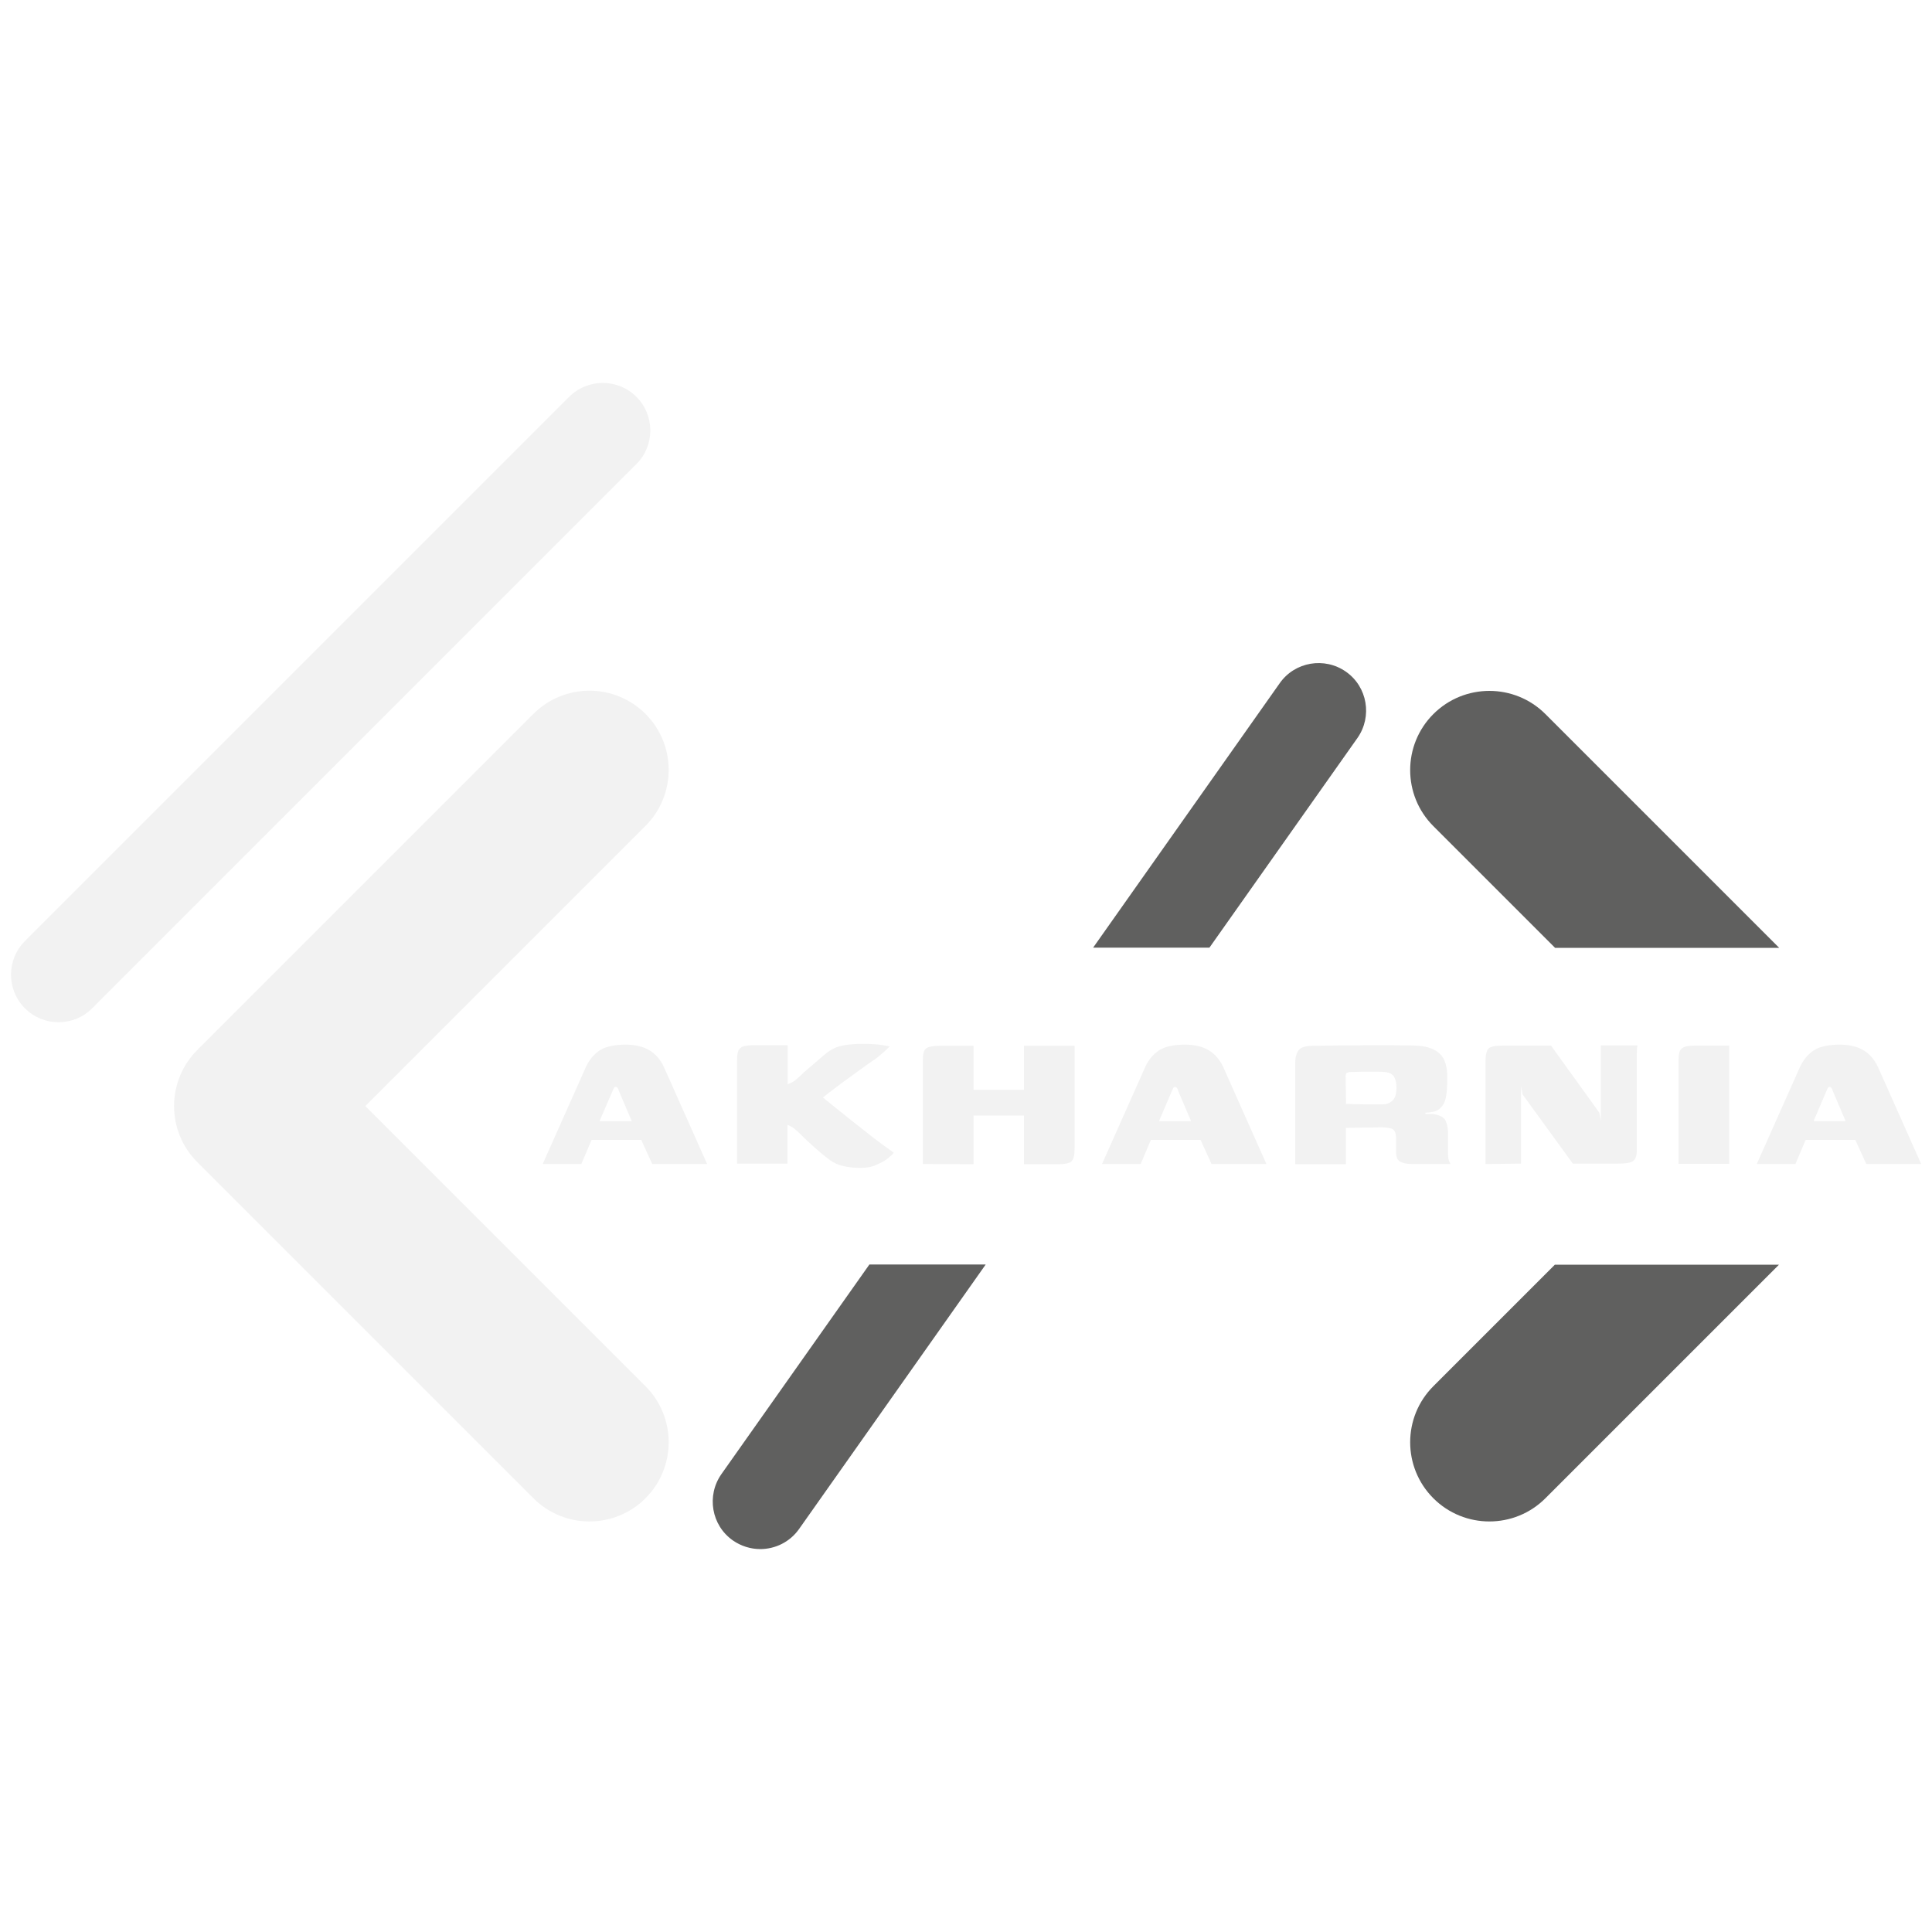
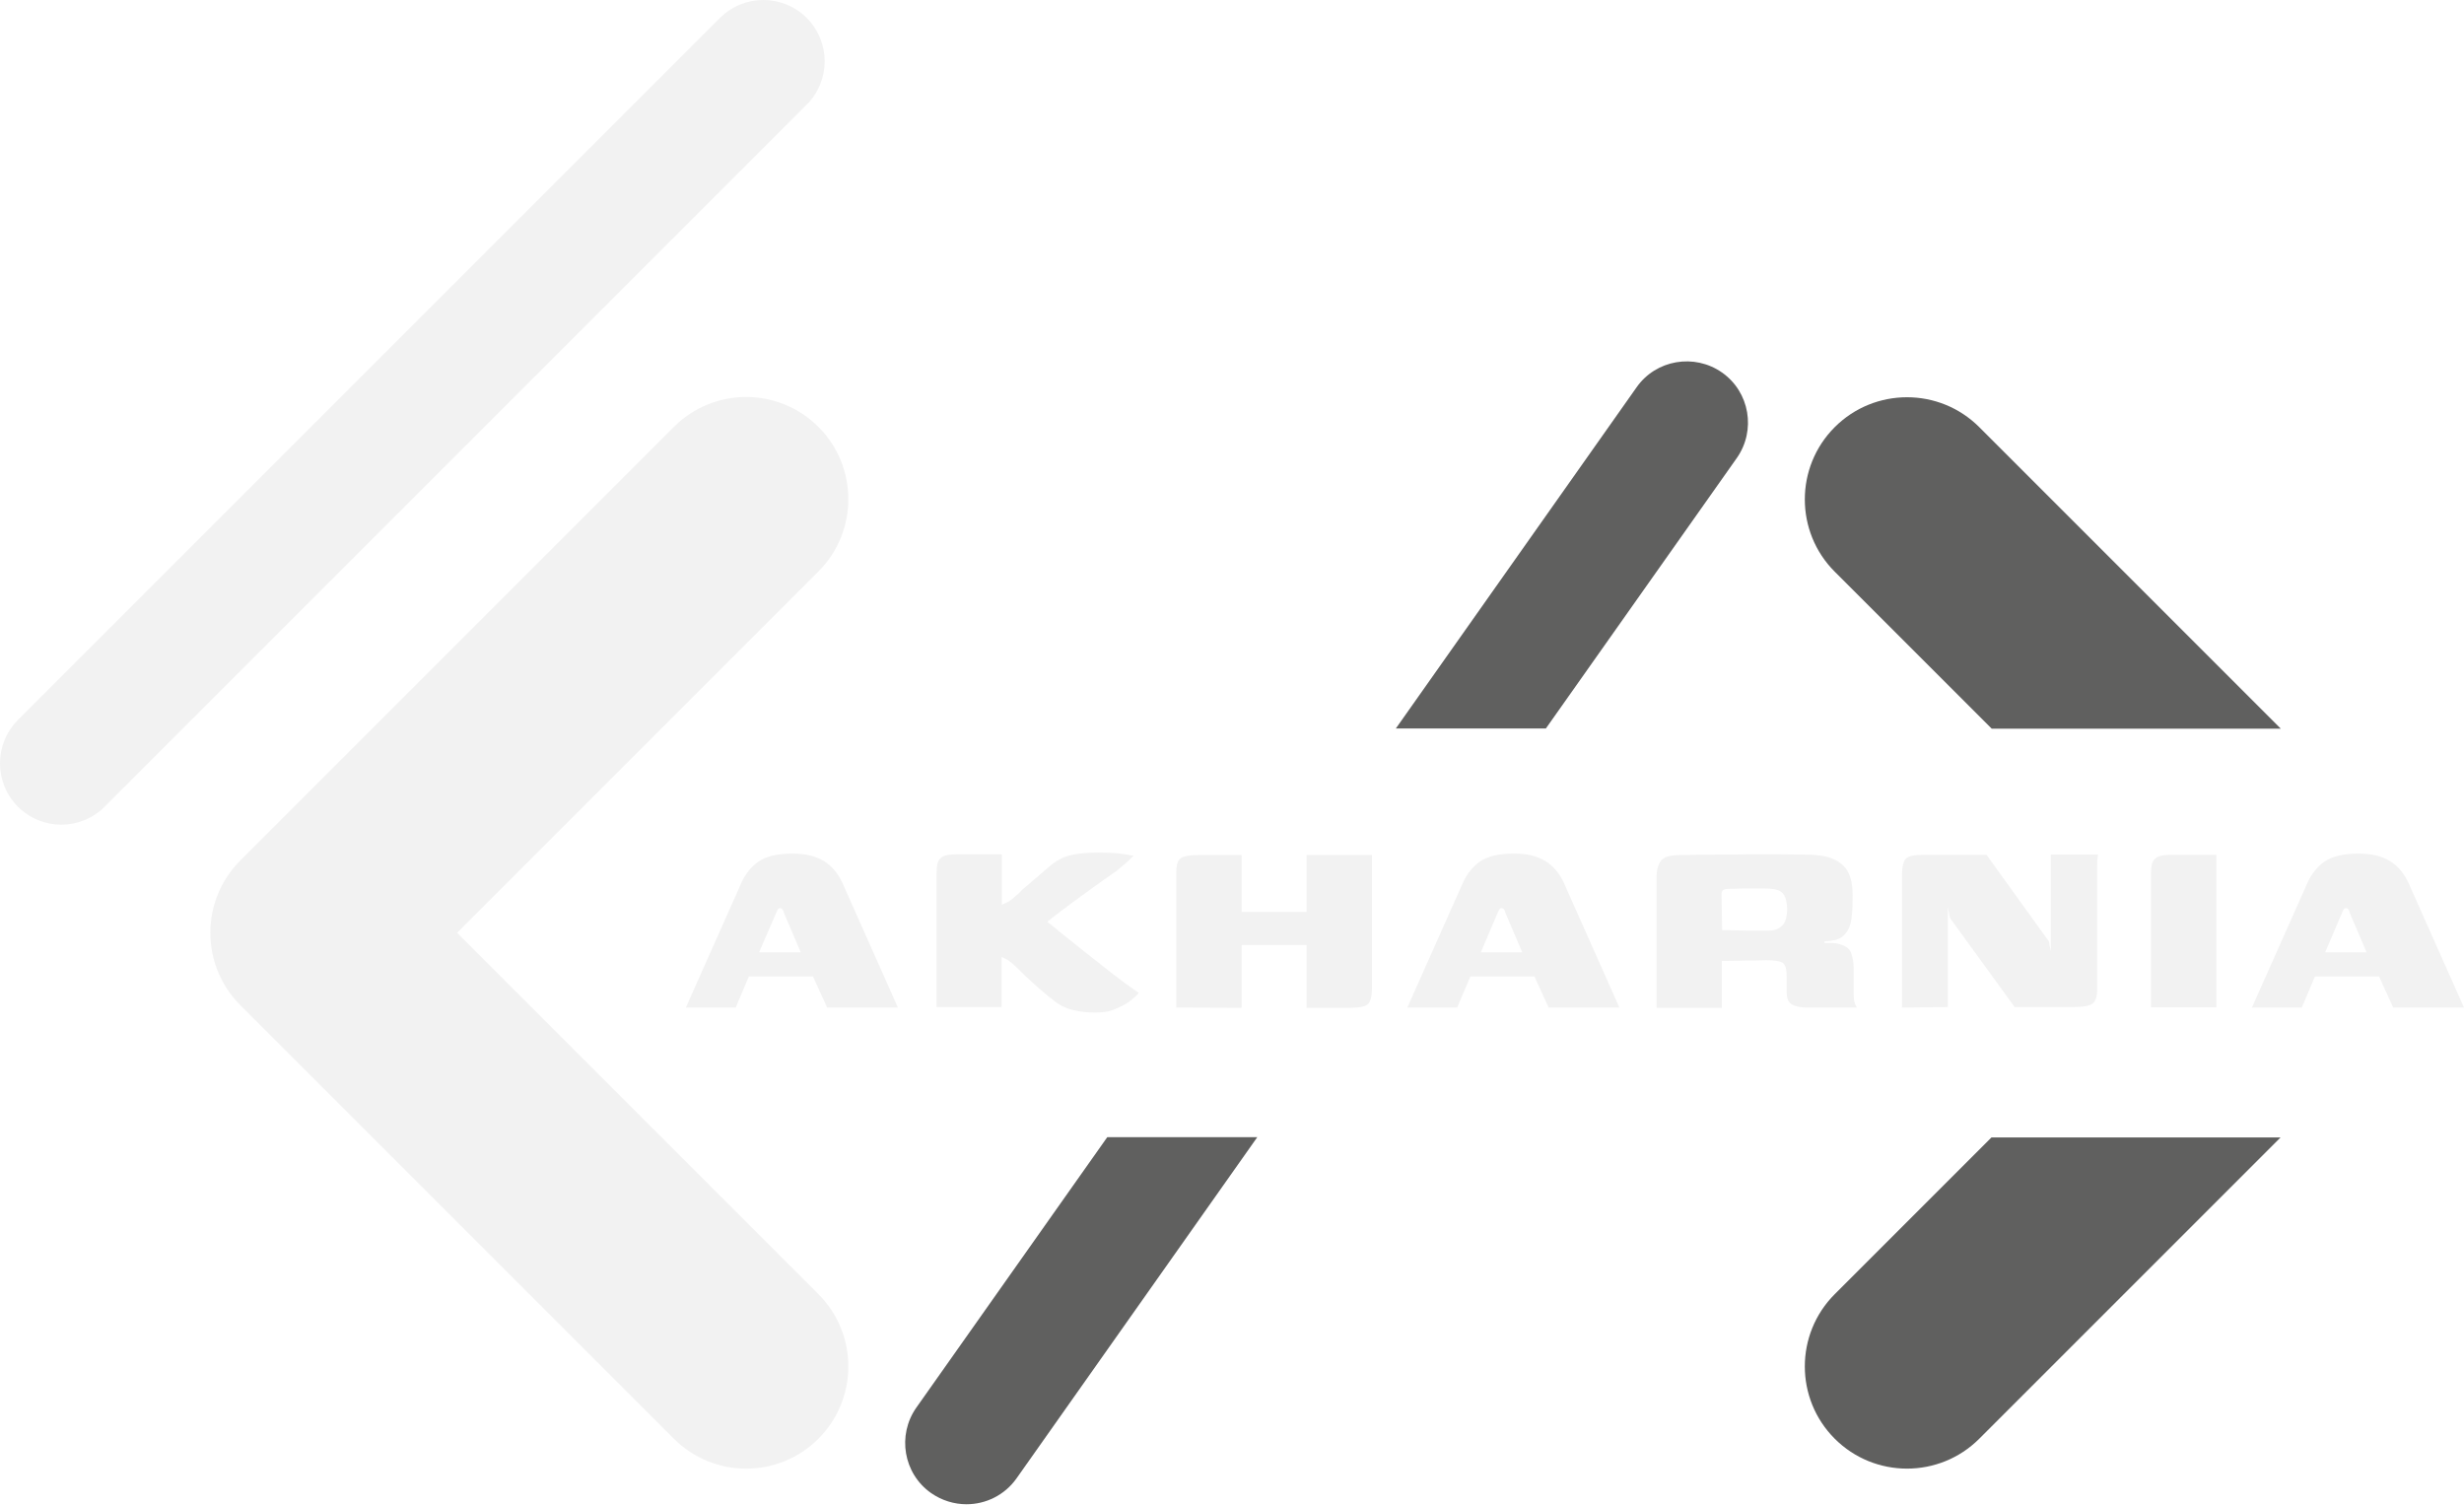
- <svg xmlns="http://www.w3.org/2000/svg" version="1.1" id="Layer_1" x="0px" y="0px" viewBox="0 0 1000 1000" style="enable-background:new 0 0 1000 1000;" xml:space="preserve">
+ <svg xmlns="http://www.w3.org/2000/svg" version="1.1" id="Layer_1" x="0px" y="0px" viewBox="0 0 988.7 603.6" style="enable-background:new 0 0 988.7 603.6;" xml:space="preserve">
  <style type="text/css">
	.st0{fill:#F2F2F2;}
	.st1{fill:#60605F;}
	.st2{fill:none;}
</style>
  <g>
-     <path class="st0" d="M30.3,529.1c-6.3,0-12.6-2.4-17.4-7.2c-9.6-9.6-9.6-25.2,0-34.8l281.7-281.7c9.6-9.6,25.2-9.6,34.8,0   c9.6,9.6,9.6,25.2,0,34.8L47.7,521.9C42.9,526.7,36.6,529.1,30.3,529.1z" />
-     <path class="st0" d="M189.1,572.5l145-145c16-16,16-42,0-58s-42-16-58,0l-174,174c-7.7,7.7-12,18.1-12,29s4.3,21.3,12,29l174,174   c8,8,18.5,12,29,12s21-4,29-12c16-16,16-42,0-58L189.1,572.5z" />
-     <path class="st1" d="M799.9,369.6c-16-16-42-16-58,0s-16,42,0,58l63,63h116L799.9,369.6z" />
-     <path class="st1" d="M741.9,717.5c-16,16-16,42,0,58c8,8,18.5,12,29,12s21-4,29-12l120.9-120.9h-116L741.9,717.5z" />
-     <path class="st1" d="M373.4,763c-7.8,11.1-5.2,26.5,5.9,34.3c4.3,3,9.3,4.5,14.2,4.5c7.7,0,15.3-3.6,20.1-10.4l96.6-136.9H450   L373.4,763z" />
-     <path class="st1" d="M702.6,382c7.8-11.1,5.2-26.5-5.9-34.3s-26.5-5.2-34.3,5.9l-96.6,136.9H626L702.6,382z" />
-     <polygon class="st2" points="994.3,490.5 920.8,490.5 804.8,490.5 626,490.5 565.8,490.5 280.9,490.5 280.9,654.5 450,654.5    510.2,654.5 804.8,654.5 920.8,654.5 994.3,654.5  " />
+     <path class="st0" d="M24.6,330.9c-6.3,0-12.6-2.4-17.4-7.2c-9.6-9.6-9.6-25.2,0-34.8L288.9,7.2c9.6-9.6,25.2-9.6,34.8,0   c9.6,9.6,9.6,25.2,0,34.8L42,323.7C37.2,328.5,30.9,330.9,24.6,330.9z" />
+     <path class="st0" d="M183.4,374.3l145-145c16-16,16-42,0-58s-42-16-58,0l-174,174c-7.7,7.7-12,18.1-12,29s4.3,21.3,12,29l174,174   c8,8,18.5,12,29,12s21-4,29-12c16-16,16-42,0-58L183.4,374.3z" />
+     <path class="st1" d="M794.2,171.4c-16-16-42-16-58,0s-16,42,0,58l63,63h116L794.2,171.4z" />
+     <path class="st1" d="M736.2,519.3c-16,16-16,42,0,58c8,8,18.5,12,29,12s21-4,29-12l120.9-120.9h-116L736.2,519.3z" />
+     <path class="st1" d="M367.7,564.8c-7.8,11.1-5.2,26.5,5.9,34.3c4.3,3,9.3,4.5,14.2,4.5c7.7,0,15.3-3.6,20.1-10.4l96.6-136.9h-60.2   L367.7,564.8z" />
+     <path class="st1" d="M696.9,183.8c7.8-11.1,5.2-26.5-5.9-34.3s-26.5-5.2-34.3,5.9l-96.6,136.9h60.2L696.9,183.8z" />
+     <polygon class="st2" points="988.6,292.3 915.1,292.3 799.1,292.3 620.3,292.3 560.1,292.3 275.2,292.3 275.2,456.3 444.3,456.3    504.5,456.3 799.1,456.3 915.1,456.3 988.6,456.3  " />
    <g>
-       <path class="st0" d="M280.9,602.5l22.4-50.3c1.6-3.5,3.9-6.3,6.9-8.4c3-2,7.5-3.1,13.6-3.1c5,0,9.1,1,12.3,2.9    c3.2,1.9,5.7,4.8,7.5,8.6l22.4,50.3h-28.4l-5.7-12.5h-25.7l-5.3,12.5H280.9L280.9,602.5z M310.3,580.3H327l-6.7-15.7    c-0.1-0.4-0.2-0.9-0.5-1.3c-0.2-0.4-0.6-0.7-1-0.7c-0.5,0-0.9,0.2-1.1,0.7c-0.2,0.4-0.4,0.9-0.6,1.3L310.3,580.3z" />
-       <path class="st0" d="M445.2,604.5c-3,0-5.9-0.3-8.5-0.9c-2.7-0.6-5-1.6-7.1-3.1c-0.6-0.5-1.4-1.1-2.3-1.8s-1.8-1.4-2.8-2.3    c-1-0.8-2-1.7-3-2.6c-1-0.9-2-1.8-3-2.7s-1.9-1.8-2.8-2.7c-1.1-1.1-2-1.9-2.8-2.7c-0.8-0.7-1.7-1.5-2.8-2.3l-2.5-1.2v20.1h-26.1    v-53.4c0-1.7,0.1-3.1,0.4-4.3s1-2,2.1-2.7c1.2-0.6,3.1-0.9,5.9-0.9c2.9,0,5.9,0,8.9,0s5.9,0,8.9,0c0,1.3,0,2.9,0,4.7s0,3.6,0,5.5    s0,3.7,0,5.5s0,3.3,0,4.5l2.5-1.1c0.6-0.4,1.2-0.8,1.8-1.3c0.6-0.5,1.3-1.1,2.2-1.9c0.8-0.9,2.1-2.1,3.8-3.5s3.5-3,5.5-4.7    c1.9-1.6,3.4-3,4.6-3.9c2.4-1.8,5-3,7.9-3.6s6.4-0.9,10.6-0.9c3,0,5.5,0.1,7.5,0.3s4.1,0.6,6.5,1c-0.2,0.1-0.7,0.6-1.5,1.4    c-0.8,0.8-1.8,1.7-2.9,2.6c-1.1,0.9-1.9,1.6-2.4,2c-3.5,2.4-7.1,5-11,7.8s-7.7,5.6-11.4,8.4c-3.7,2.8-7.1,5.5-10,8.2l0.1-7.6    c2.7,2.2,5.6,4.6,8.8,7.2c3.2,2.6,6.6,5.3,10.1,8.1s7.2,5.7,10.9,8.6c3.7,2.9,7.5,5.7,11.3,8.3c-0.5,0.8-1.6,1.8-3.1,3    s-3.5,2.3-5.9,3.3C451.2,604.1,448.4,604.5,445.2,604.5z" />
-       <path class="st0" d="M477.7,602.5v-54.3c0-3,0.6-4.9,1.9-5.7s3.5-1.2,6.7-1.2h17.6v22.8H530v-22.8h26.2v53.3    c0,3.2-0.5,5.3-1.5,6.4c-1,1.1-3.4,1.6-7.3,1.6H530v-25.2h-26.1v25.2L477.7,602.5L477.7,602.5z" />
-       <path class="st0" d="M570.4,602.5l22.4-50.3c1.6-3.5,3.9-6.3,6.9-8.4c3-2,7.5-3.1,13.6-3.1c5,0,9.1,1,12.3,2.9s5.7,4.8,7.5,8.6    l22.4,50.3h-28.4l-5.7-12.5h-25.7l-5.3,12.5H570.4L570.4,602.5z M599.9,580.3h16.6l-6.7-15.7c-0.1-0.4-0.2-0.9-0.5-1.3    c-0.2-0.4-0.6-0.7-1-0.7c-0.5,0-0.9,0.2-1.1,0.7c-0.2,0.4-0.4,0.9-0.6,1.3L599.9,580.3z" />
-       <path class="st0" d="M710.2,583.6c-2.9,0-5.4,0-7.5,0.1c-2.1,0-4.1,0.1-6.1,0.1v18.8h-26.2V550c0-2.6,0.6-4.7,1.7-6.3    s3.7-2.4,7.6-2.4c1.3,0,3.4,0,6.3-0.1c2.9,0,6.2-0.1,9.9-0.1s7.6,0,11.7-0.1c4,0,7.9,0,11.5,0s6.8,0.1,9.5,0.1s4.6,0.1,5.8,0.2    c4.9,0.4,8.6,1.9,11,4.3c2.5,2.4,3.7,6.4,3.7,12c0,5.3-0.3,9.1-0.9,11.3s-1.7,3.9-3.2,5.1c-0.7,0.6-1.7,1.1-3,1.4    c-1.3,0.3-2.7,0.5-4.2,0.5v0.7c0.7,0,1.5,0,2.3,0s1.6,0,2.2,0.1c3.4,0.6,5.4,1.9,6.1,3.7c0.7,1.9,1.1,3.9,1.1,6V597    c0,1.9,0.2,3.2,0.6,4.1c0.4,0.8,0.6,1.3,0.7,1.4H731c-2.7,0-4.7-0.4-6.2-1.2s-2.2-2.5-2.2-5.1v-6.7c0-2.7-0.6-4.4-1.8-5.1    c-1.2-0.6-3.3-0.9-6.3-0.9L710.2,583.6L710.2,583.6z M696.7,571.4c0.8,0,2.1,0,3.9,0.1c1.8,0,3.7,0.1,5.8,0.1s4,0,5.8,0s3,0,3.7,0    c1.8,0,3.4-0.6,4.8-1.9c1.4-1.2,2.1-3.5,2.1-6.8c0-2.3-0.4-4.1-1.2-5.5c-0.8-1.3-2.1-2.1-3.9-2.4c-1.2-0.2-2.6-0.3-4.5-0.3    c-1.8,0-3.7,0-5.7,0c-1.9,0-3.8,0-5.4,0.1c-1.6,0-2.9,0.1-3.7,0.1c-0.1,0-0.4,0.1-1,0.3s-0.9,0.8-0.9,1.7L696.7,571.4L696.7,571.4    z" />
-       <path class="st0" d="M768.9,602.5v-53c0-3.4,0.5-5.6,1.5-6.7s3.5-1.6,7.4-1.6h25l25,34.7l0.8,4.1v-38.9h19    c-0.1,0.2-0.2,0.8-0.3,1.9s-0.1,2.2-0.1,3.5s0,2.4,0,3.4v45.5c0,3.1-0.8,5-2.3,5.8s-4.2,1.1-8,1.1h-22.8l-26-35.8l-0.8-4.3v40.1    L768.9,602.5L768.9,602.5z" />
-       <path class="st0" d="M868.8,602.5c0-8.9,0-17.8,0-26.7s0-17.8,0-26.7c0-1.7,0.1-3.1,0.4-4.3c0.3-1.2,1-2.1,2.2-2.7    c1.2-0.6,3.2-0.9,5.9-0.9H895v61.2h-26.2V602.5z" />
-       <path class="st0" d="M909.3,602.5l22.4-50.3c1.6-3.5,3.9-6.3,6.9-8.4c3-2,7.5-3.1,13.6-3.1c5,0,9.1,1,12.3,2.9s5.7,4.8,7.5,8.6    l22.4,50.3H966l-5.7-12.5h-25.7l-5.3,12.5H909.3L909.3,602.5z M938.7,580.3h16.6l-6.7-15.7c-0.1-0.4-0.2-0.9-0.5-1.3    c-0.2-0.4-0.6-0.7-1-0.7c-0.5,0-0.9,0.2-1.1,0.7c-0.2,0.4-0.4,0.9-0.6,1.3L938.7,580.3z" />
+       <path class="st0" d="M275.2,404.3l22.4-50.3c1.6-3.5,3.9-6.3,6.9-8.4c3-2,7.5-3.1,13.6-3.1c5,0,9.1,1,12.3,2.9    c3.2,1.9,5.7,4.8,7.5,8.6l22.4,50.3h-28.4l-5.7-12.5h-25.7l-5.3,12.5H275.2L275.2,404.3z M304.6,382.1h16.7l-6.7-15.7    c-0.1-0.4-0.2-0.9-0.5-1.3c-0.2-0.4-0.6-0.7-1-0.7c-0.5,0-0.9,0.2-1.1,0.7c-0.2,0.4-0.4,0.9-0.6,1.3L304.6,382.1z" />
+       <path class="st0" d="M439.5,406.3c-3,0-5.9-0.3-8.5-0.9c-2.7-0.6-5-1.6-7.1-3.1c-0.6-0.5-1.4-1.1-2.3-1.8s-1.8-1.4-2.8-2.3    c-1-0.8-2-1.7-3-2.6c-1-0.9-2-1.8-3-2.7s-1.9-1.8-2.8-2.7c-1.1-1.1-2-1.9-2.8-2.7c-0.8-0.7-1.7-1.5-2.8-2.3l-2.5-1.2v20.1h-26.1    v-53.4c0-1.7,0.1-3.1,0.4-4.3s1-2,2.1-2.7c1.2-0.6,3.1-0.9,5.9-0.9c2.9,0,5.9,0,8.9,0s5.9,0,8.9,0c0,1.3,0,2.9,0,4.7s0,3.6,0,5.5    s0,3.7,0,5.5s0,3.3,0,4.5l2.5-1.1c0.6-0.4,1.2-0.8,1.8-1.3c0.6-0.5,1.3-1.1,2.2-1.9c0.8-0.9,2.1-2.1,3.8-3.5s3.5-3,5.5-4.7    c1.9-1.6,3.4-3,4.6-3.9c2.4-1.8,5-3,7.9-3.6s6.4-0.9,10.6-0.9c3,0,5.5,0.1,7.5,0.3s4.1,0.6,6.5,1c-0.2,0.1-0.7,0.6-1.5,1.4    c-0.8,0.8-1.8,1.7-2.9,2.6c-1.1,0.9-1.9,1.6-2.4,2c-3.5,2.4-7.1,5-11,7.8s-7.7,5.6-11.4,8.4c-3.7,2.8-7.1,5.5-10,8.2l0.1-7.6    c2.7,2.2,5.6,4.6,8.8,7.2c3.2,2.6,6.6,5.3,10.1,8.1s7.2,5.7,10.9,8.6c3.7,2.9,7.5,5.7,11.3,8.3c-0.5,0.8-1.6,1.8-3.1,3    s-3.5,2.3-5.9,3.3C445.5,405.9,442.7,406.3,439.5,406.3z" />
+       <path class="st0" d="M472,404.3V350c0-3,0.6-4.9,1.9-5.7s3.5-1.2,6.7-1.2h17.6v22.8h26.1v-22.8h26.2v53.3c0,3.2-0.5,5.3-1.5,6.4    c-1,1.1-3.4,1.6-7.3,1.6h-17.4v-25.2h-26.1v25.2L472,404.3L472,404.3z" />
+       <path class="st0" d="M564.7,404.3l22.4-50.3c1.6-3.5,3.9-6.3,6.9-8.4c3-2,7.5-3.1,13.6-3.1c5,0,9.1,1,12.3,2.9s5.7,4.8,7.5,8.6    l22.4,50.3h-28.4l-5.7-12.5H590l-5.3,12.5H564.7L564.7,404.3z M594.2,382.1h16.6l-6.7-15.7c-0.1-0.4-0.2-0.9-0.5-1.3    c-0.2-0.4-0.6-0.7-1-0.7c-0.5,0-0.9,0.2-1.1,0.7c-0.2,0.4-0.4,0.9-0.6,1.3L594.2,382.1z" />
+       <path class="st0" d="M704.5,385.4c-2.9,0-5.4,0-7.5,0.1c-2.1,0-4.1,0.1-6.1,0.1v18.8h-26.2v-52.6c0-2.6,0.6-4.7,1.7-6.3    s3.7-2.4,7.6-2.4c1.3,0,3.4,0,6.3-0.1c2.9,0,6.2-0.1,9.9-0.1s7.6,0,11.7-0.1c4,0,7.9,0,11.5,0s6.8,0.1,9.5,0.1s4.6,0.1,5.8,0.2    c4.9,0.4,8.6,1.9,11,4.3c2.5,2.4,3.7,6.4,3.7,12c0,5.3-0.3,9.1-0.9,11.3s-1.7,3.9-3.2,5.1c-0.7,0.6-1.7,1.1-3,1.4    c-1.3,0.3-2.7,0.5-4.2,0.5v0.7c0.7,0,1.5,0,2.3,0s1.6,0,2.2,0.1c3.4,0.6,5.4,1.9,6.1,3.7c0.7,1.9,1.1,3.9,1.1,6v10.6    c0,1.9,0.2,3.2,0.6,4.1c0.4,0.8,0.6,1.3,0.7,1.4h-19.8c-2.7,0-4.7-0.4-6.2-1.2s-2.2-2.5-2.2-5.1v-6.7c0-2.7-0.6-4.4-1.8-5.1    c-1.2-0.6-3.3-0.9-6.3-0.9L704.5,385.4L704.5,385.4z M691,373.2c0.8,0,2.1,0,3.9,0.1c1.8,0,3.7,0.1,5.8,0.1s4,0,5.8,0s3,0,3.7,0    c1.8,0,3.4-0.6,4.8-1.9c1.4-1.2,2.1-3.5,2.1-6.8c0-2.3-0.4-4.1-1.2-5.5c-0.8-1.3-2.1-2.1-3.9-2.4c-1.2-0.2-2.6-0.3-4.5-0.3    c-1.8,0-3.7,0-5.7,0c-1.9,0-3.8,0-5.4,0.1c-1.6,0-2.9,0.1-3.7,0.1c-0.1,0-0.4,0.1-1,0.3s-0.9,0.8-0.9,1.7L691,373.2L691,373.2z" />
+       <path class="st0" d="M763.2,404.3v-53c0-3.4,0.5-5.6,1.5-6.7s3.5-1.6,7.4-1.6h25l25,34.7l0.8,4.1v-38.9h19    c-0.1,0.2-0.2,0.8-0.3,1.9s-0.1,2.2-0.1,3.5s0,2.4,0,3.4v45.5c0,3.1-0.8,5-2.3,5.8s-4.2,1.1-8,1.1h-22.8l-26-35.8l-0.8-4.3v40.1    L763.2,404.3L763.2,404.3z" />
+       <path class="st0" d="M863.1,404.3c0-8.9,0-17.8,0-26.7s0-17.8,0-26.7c0-1.7,0.1-3.1,0.4-4.3c0.3-1.2,1-2.1,2.2-2.7    c1.2-0.6,3.2-0.9,5.9-0.9h17.7v61.2h-26.2V404.3z" />
+       <path class="st0" d="M903.6,404.3L926,354c1.6-3.5,3.9-6.3,6.9-8.4c3-2,7.5-3.1,13.6-3.1c5,0,9.1,1,12.3,2.9s5.7,4.8,7.5,8.6    l22.4,50.3h-28.4l-5.7-12.5h-25.7l-5.3,12.5H903.6L903.6,404.3z M933,382.1h16.6l-6.7-15.7c-0.1-0.4-0.2-0.9-0.5-1.3    c-0.2-0.4-0.6-0.7-1-0.7c-0.5,0-0.9,0.2-1.1,0.7c-0.2,0.4-0.4,0.9-0.6,1.3L933,382.1z" />
    </g>
  </g>
</svg>
